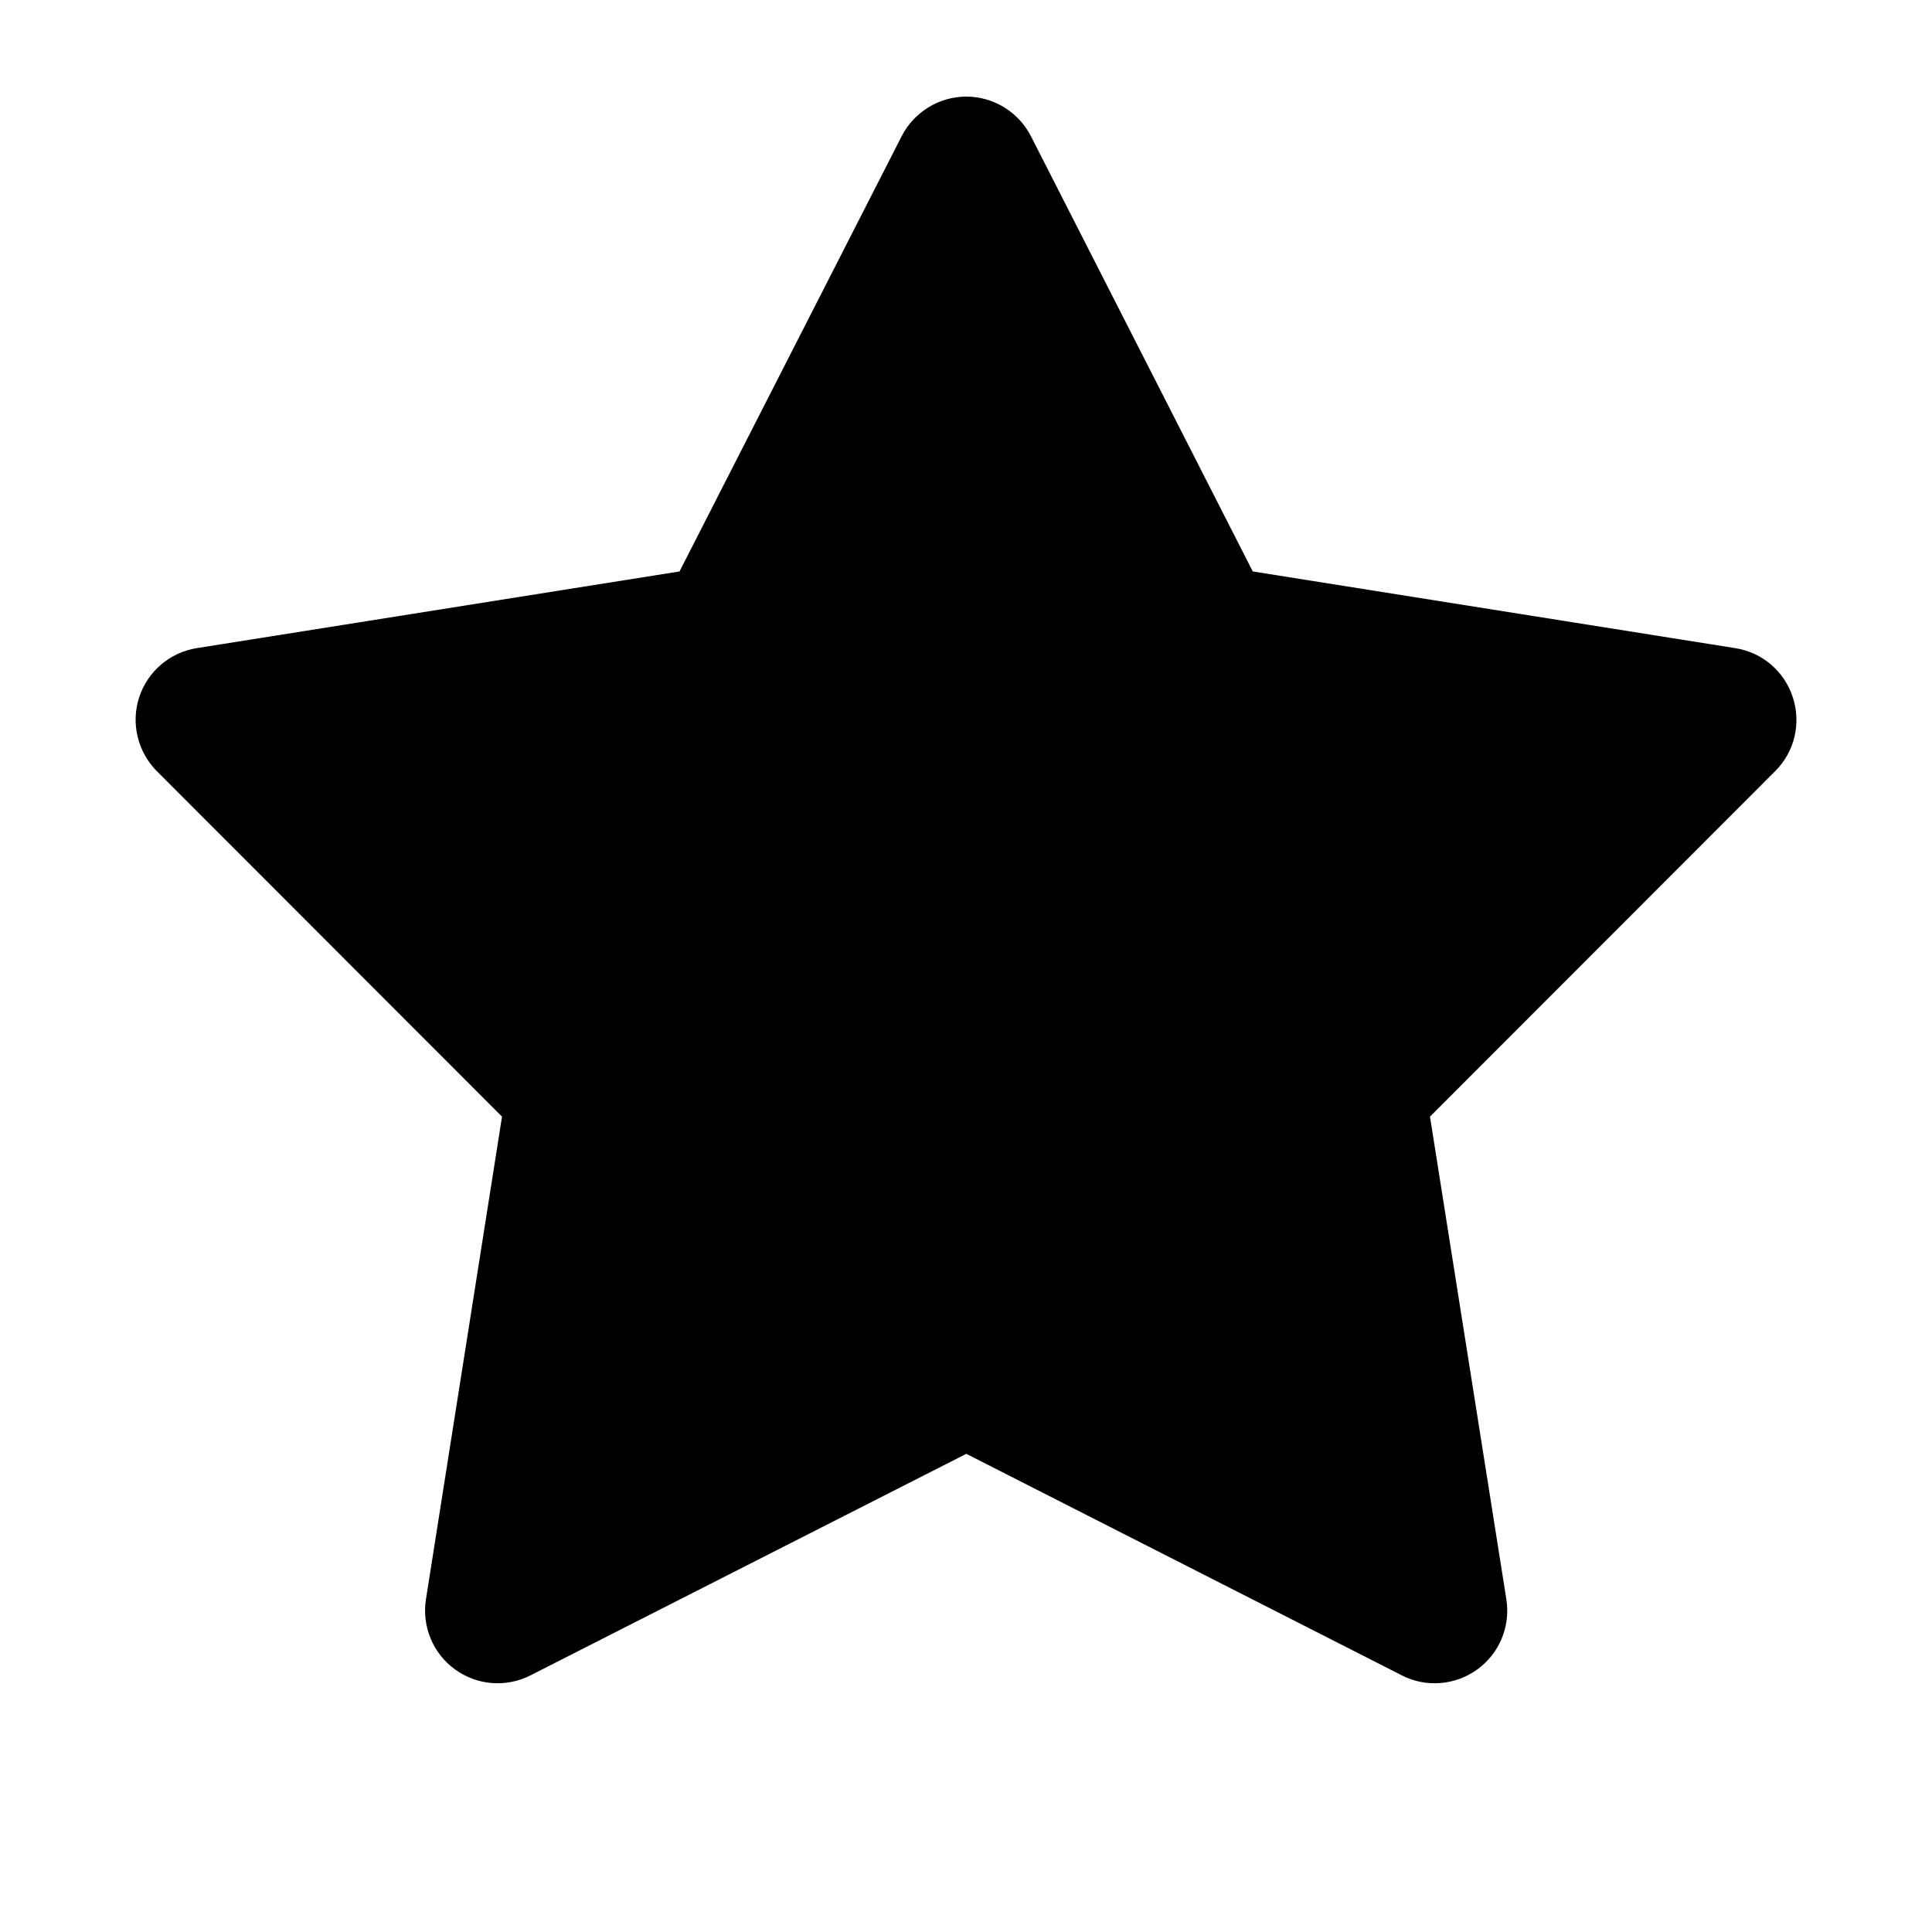
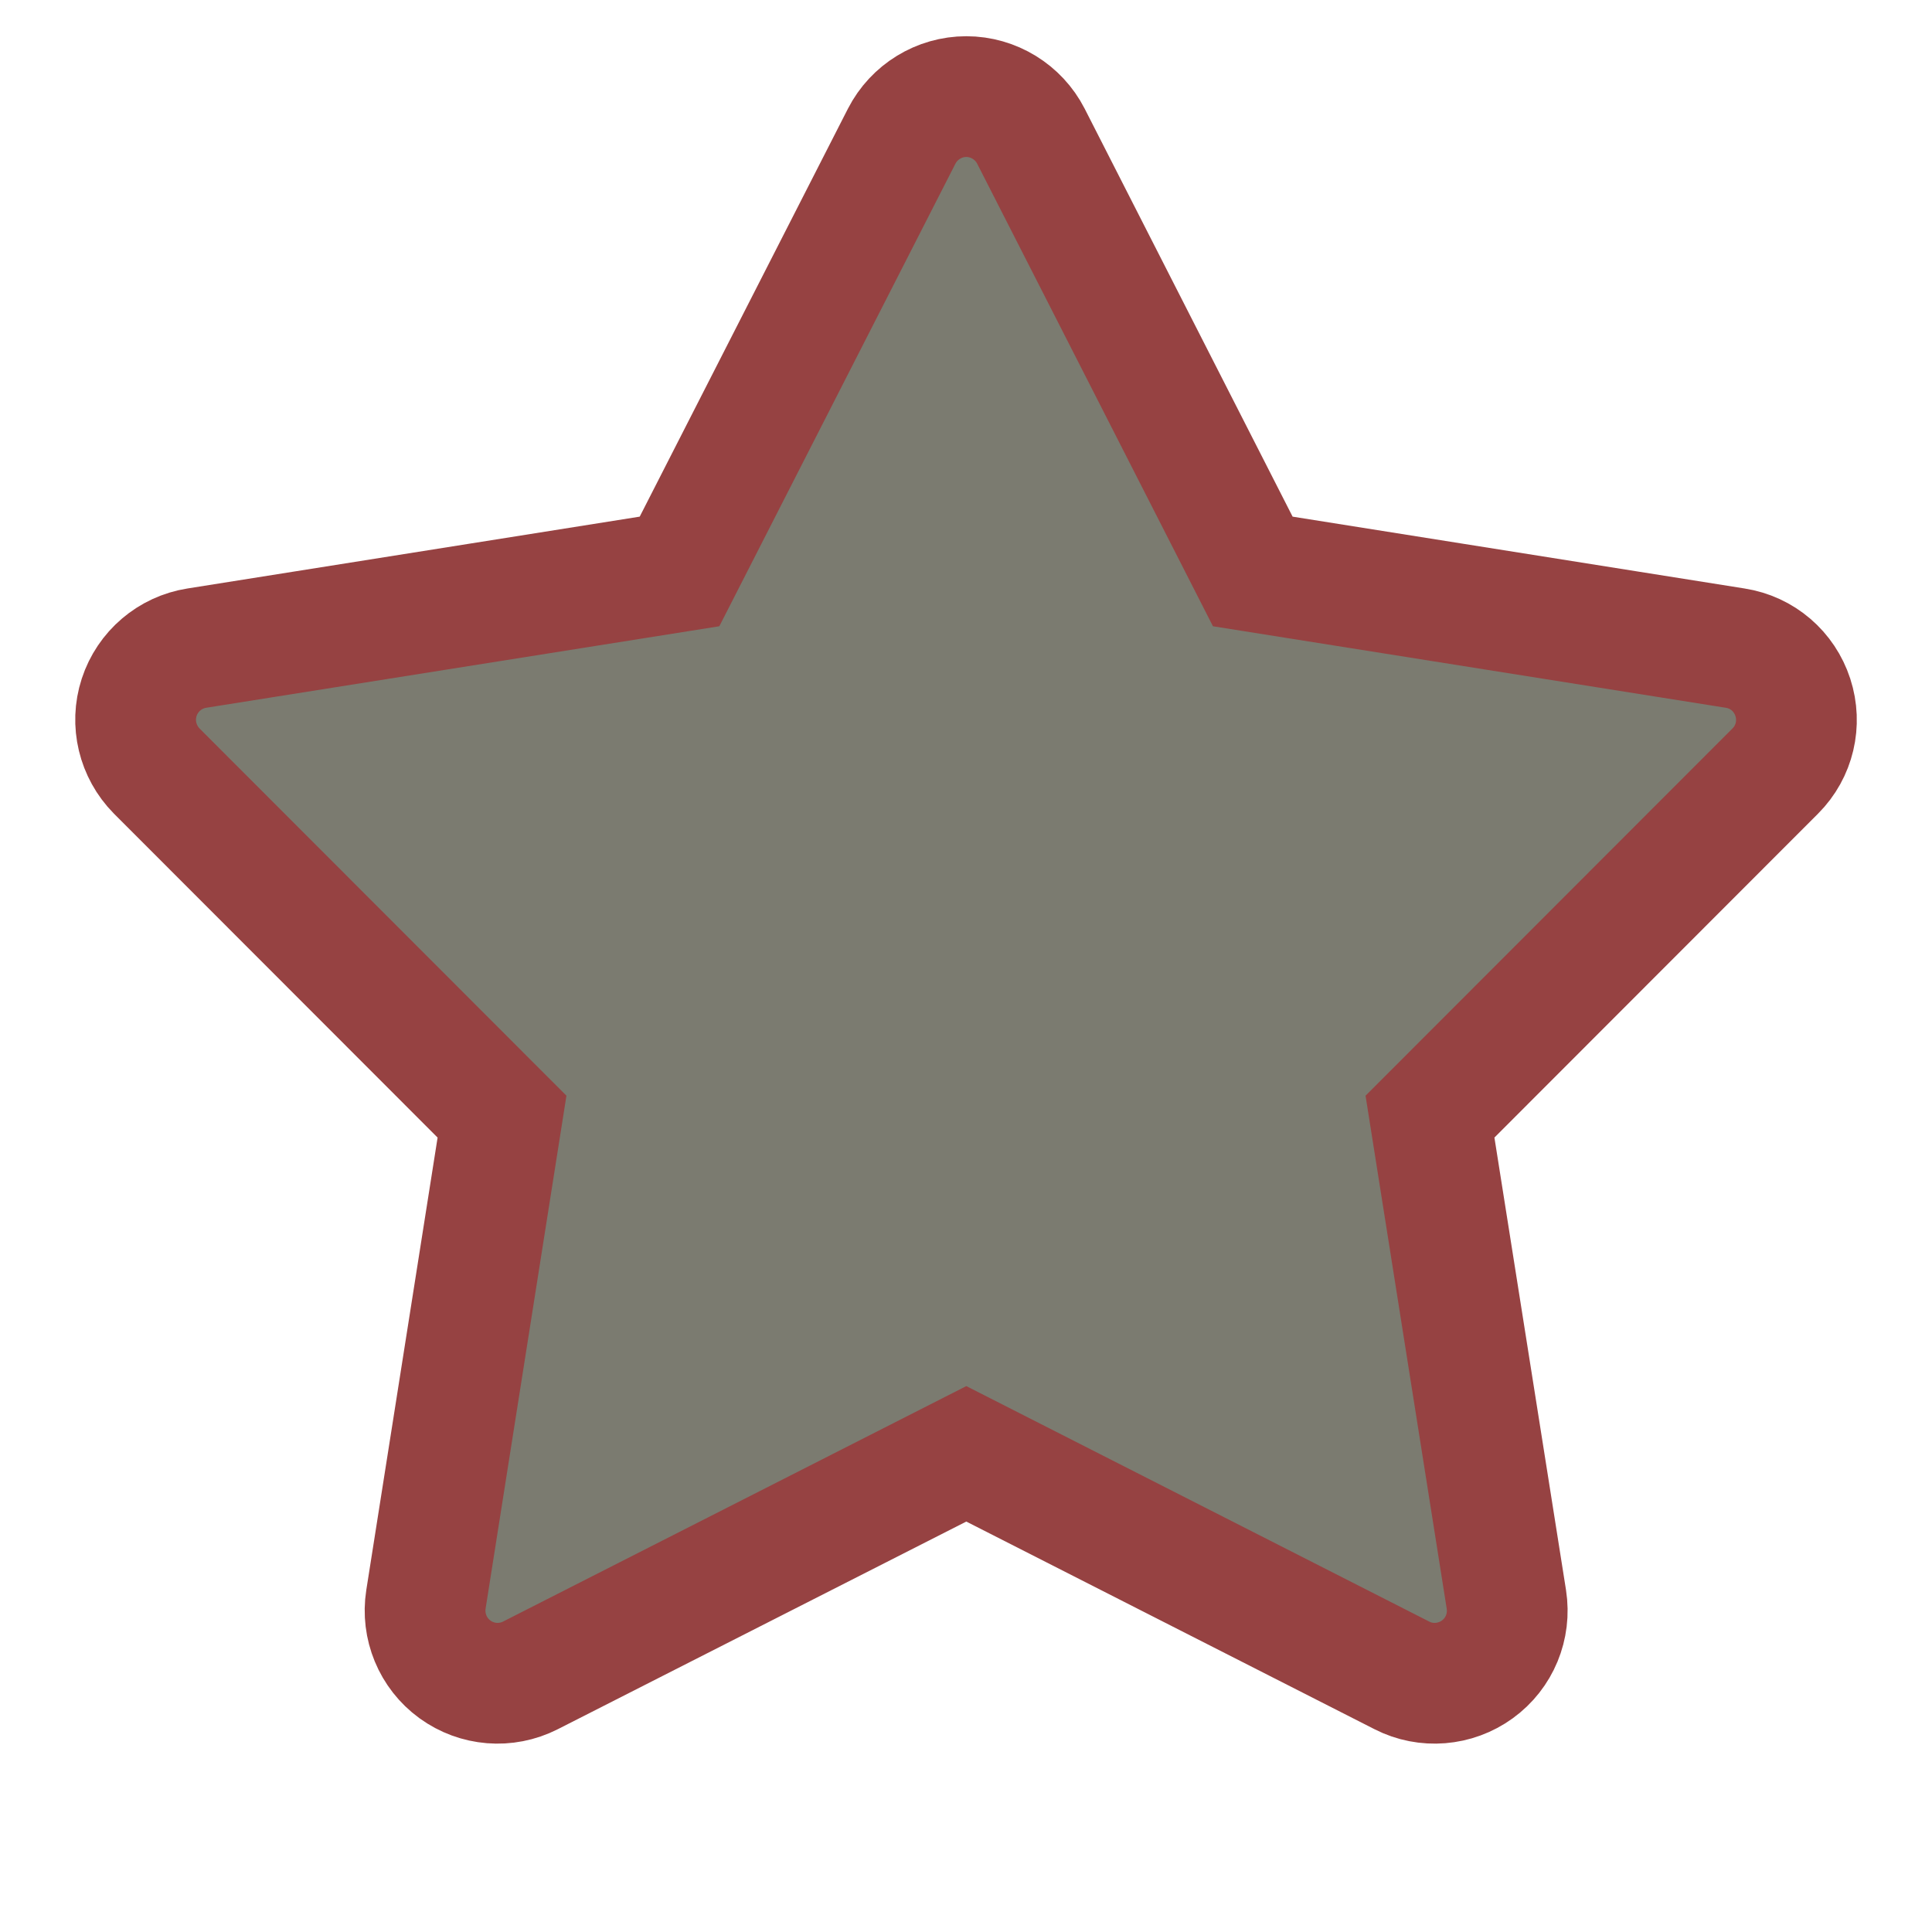
<svg xmlns="http://www.w3.org/2000/svg" class="fill-red-500" viewBox="0 0 640 640">
-   <path d="M341.5 45.1C337.4 37.1 329.1 32 320.1 32C311.1 32 302.8 37.1 298.7 45.1L225.1 189.3L65.2 214.7C56.3 216.1 48.9 222.4 46.1 231C43.3 239.6 45.6 249 51.9 255.4L166.3 369.9L141.1 529.8C139.7 538.7 143.4 547.7 150.7 553C158 558.3 167.6 559.1 175.7 555L320.1 481.6L464.4 555C472.4 559.1 482.1 558.3 489.4 553C496.7 547.7 500.4 538.8 499 529.8L473.7 369.9L588.1 255.4C594.5 249 596.7 239.6 593.9 231C591.1 222.4 583.8 216.1 574.8 214.7L415 189.3L341.5 45.1z" />
+   <path fill="#7b7b70ff" stroke="#964242ff" stroke-width="40" d="M341.5 45.1C337.4 37.1 329.1 32 320.1 32C311.1 32 302.8 37.1 298.7 45.1L225.1 189.3L65.2 214.7C56.3 216.1 48.9 222.4 46.1 231C43.3 239.6 45.6 249 51.9 255.4L166.3 369.9L141.1 529.8C139.7 538.7 143.4 547.7 150.7 553C158 558.3 167.6 559.1 175.7 555L320.1 481.6L464.4 555C472.4 559.1 482.1 558.3 489.4 553C496.7 547.7 500.4 538.8 499 529.8L473.7 369.9L588.1 255.4C594.5 249 596.7 239.6 593.9 231C591.1 222.4 583.8 216.1 574.8 214.7L415 189.3L341.5 45.1z" />
</svg>
